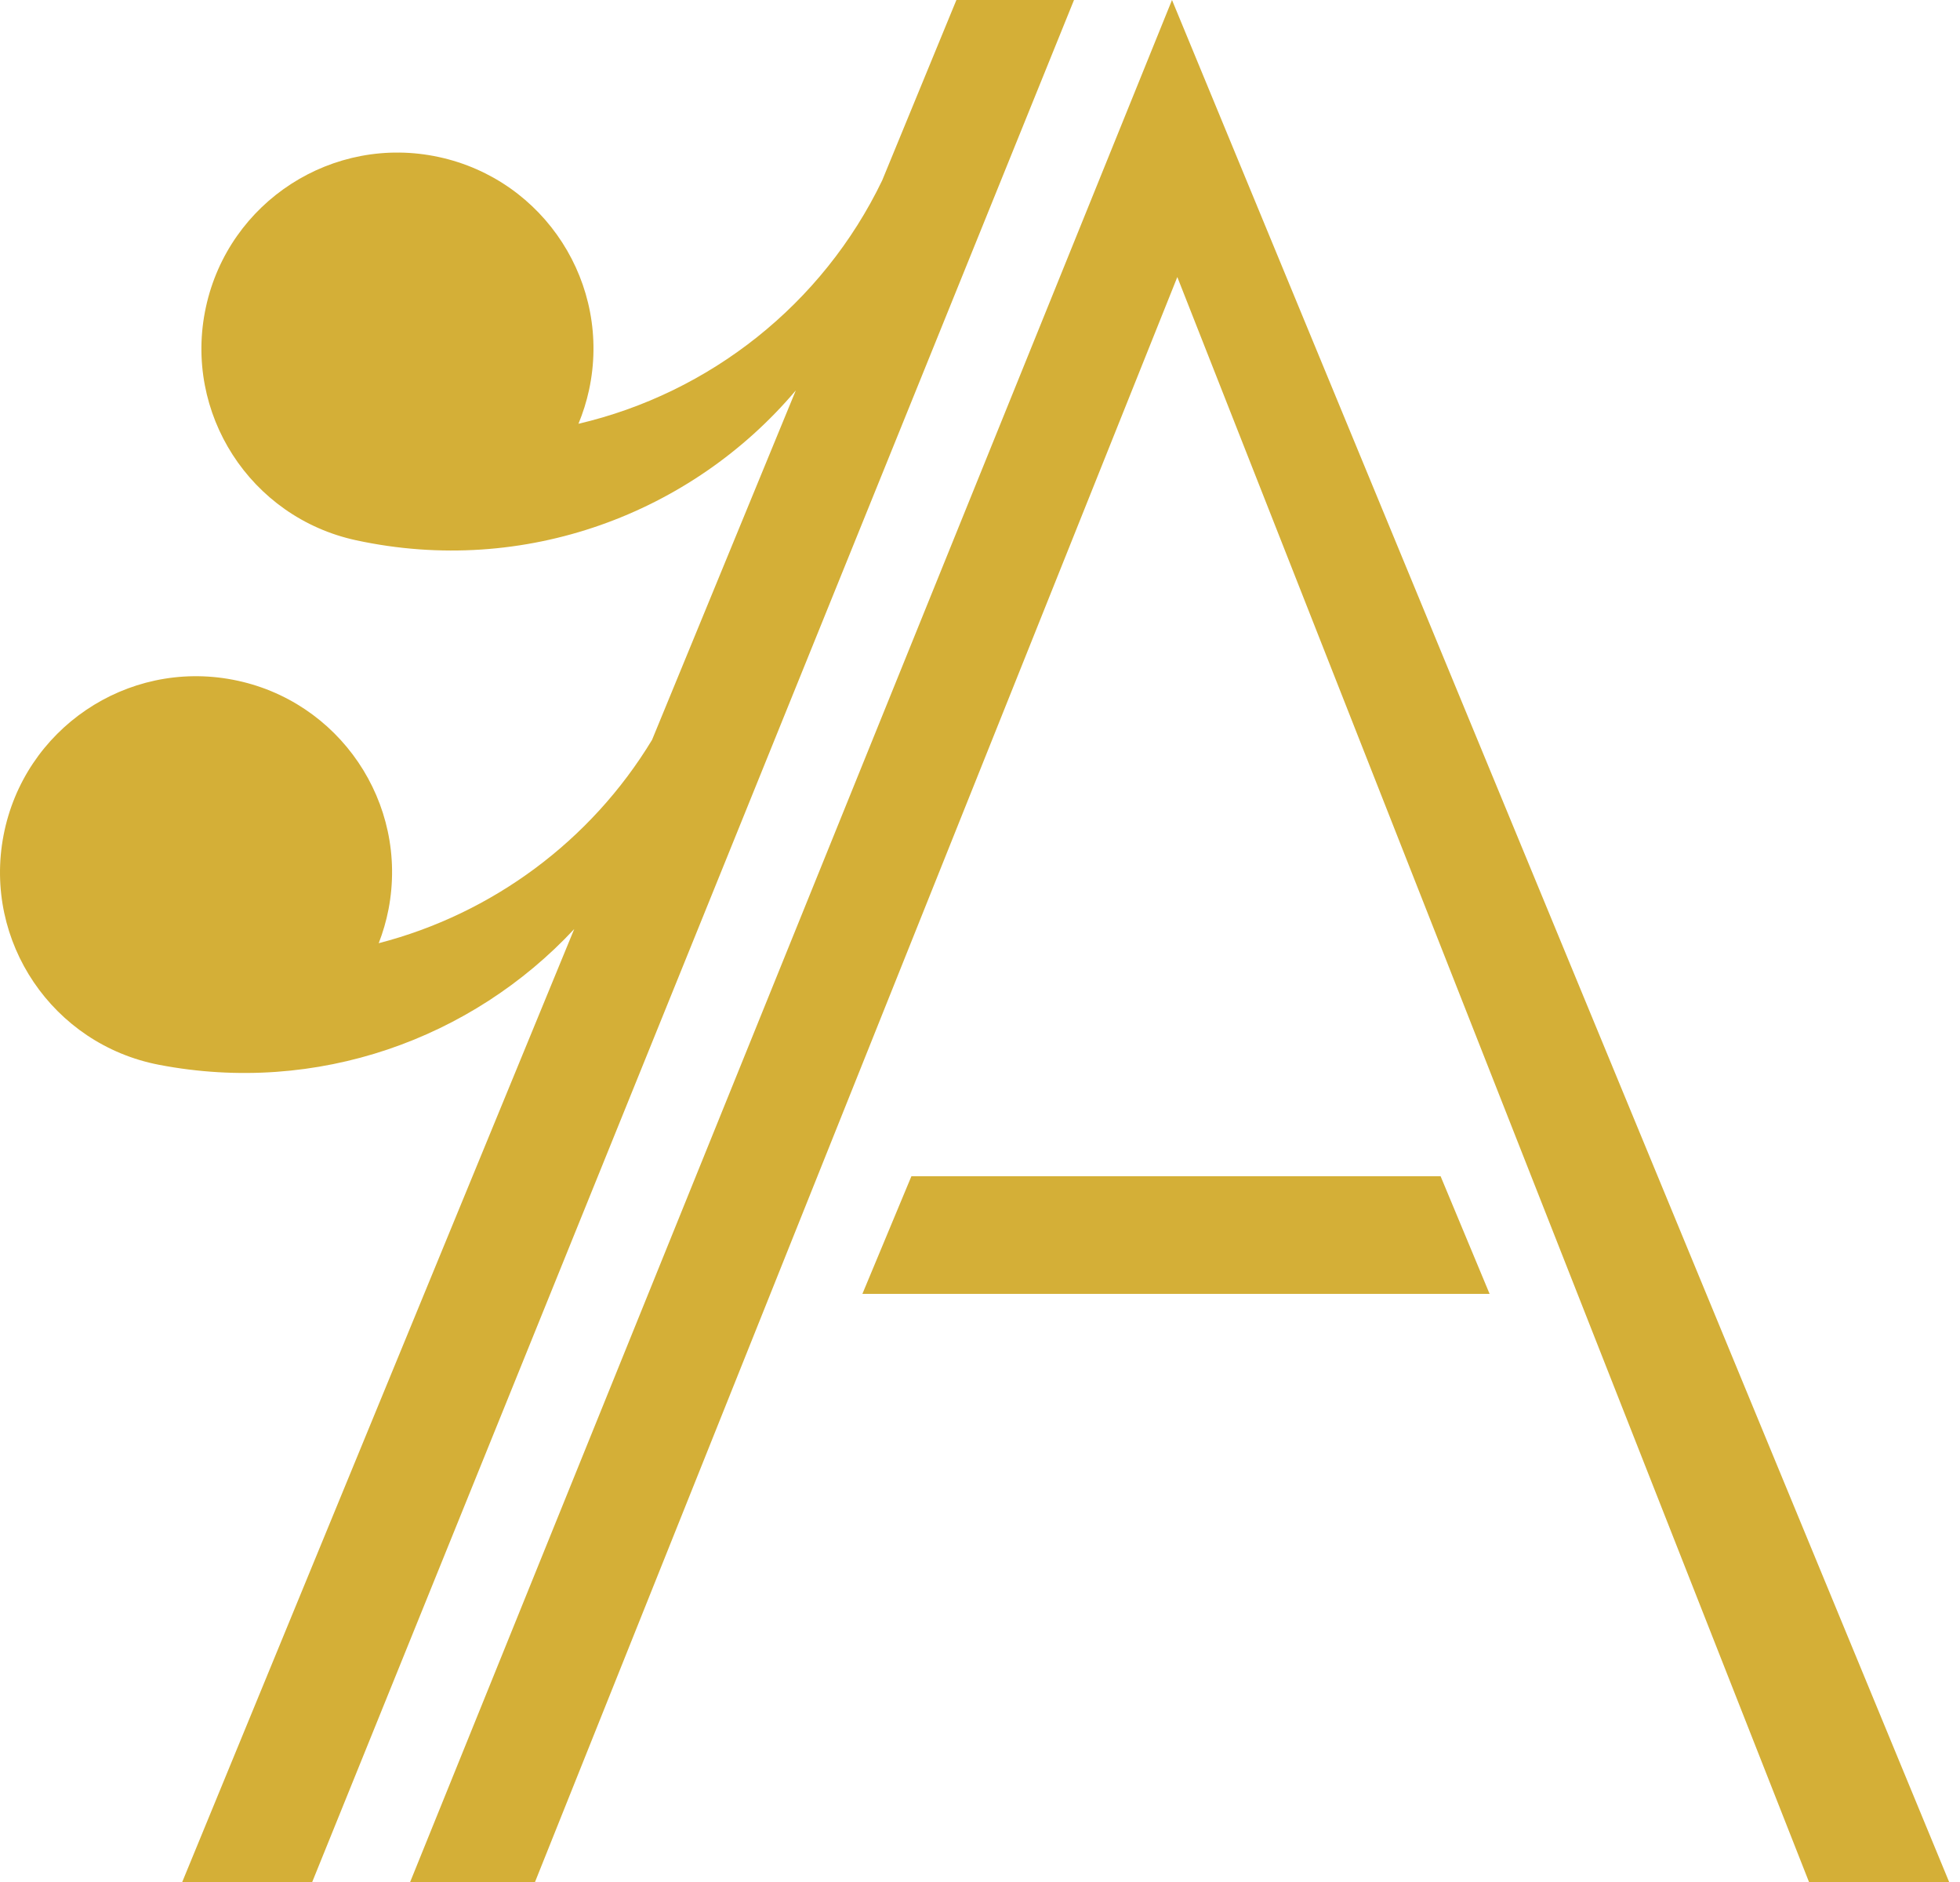
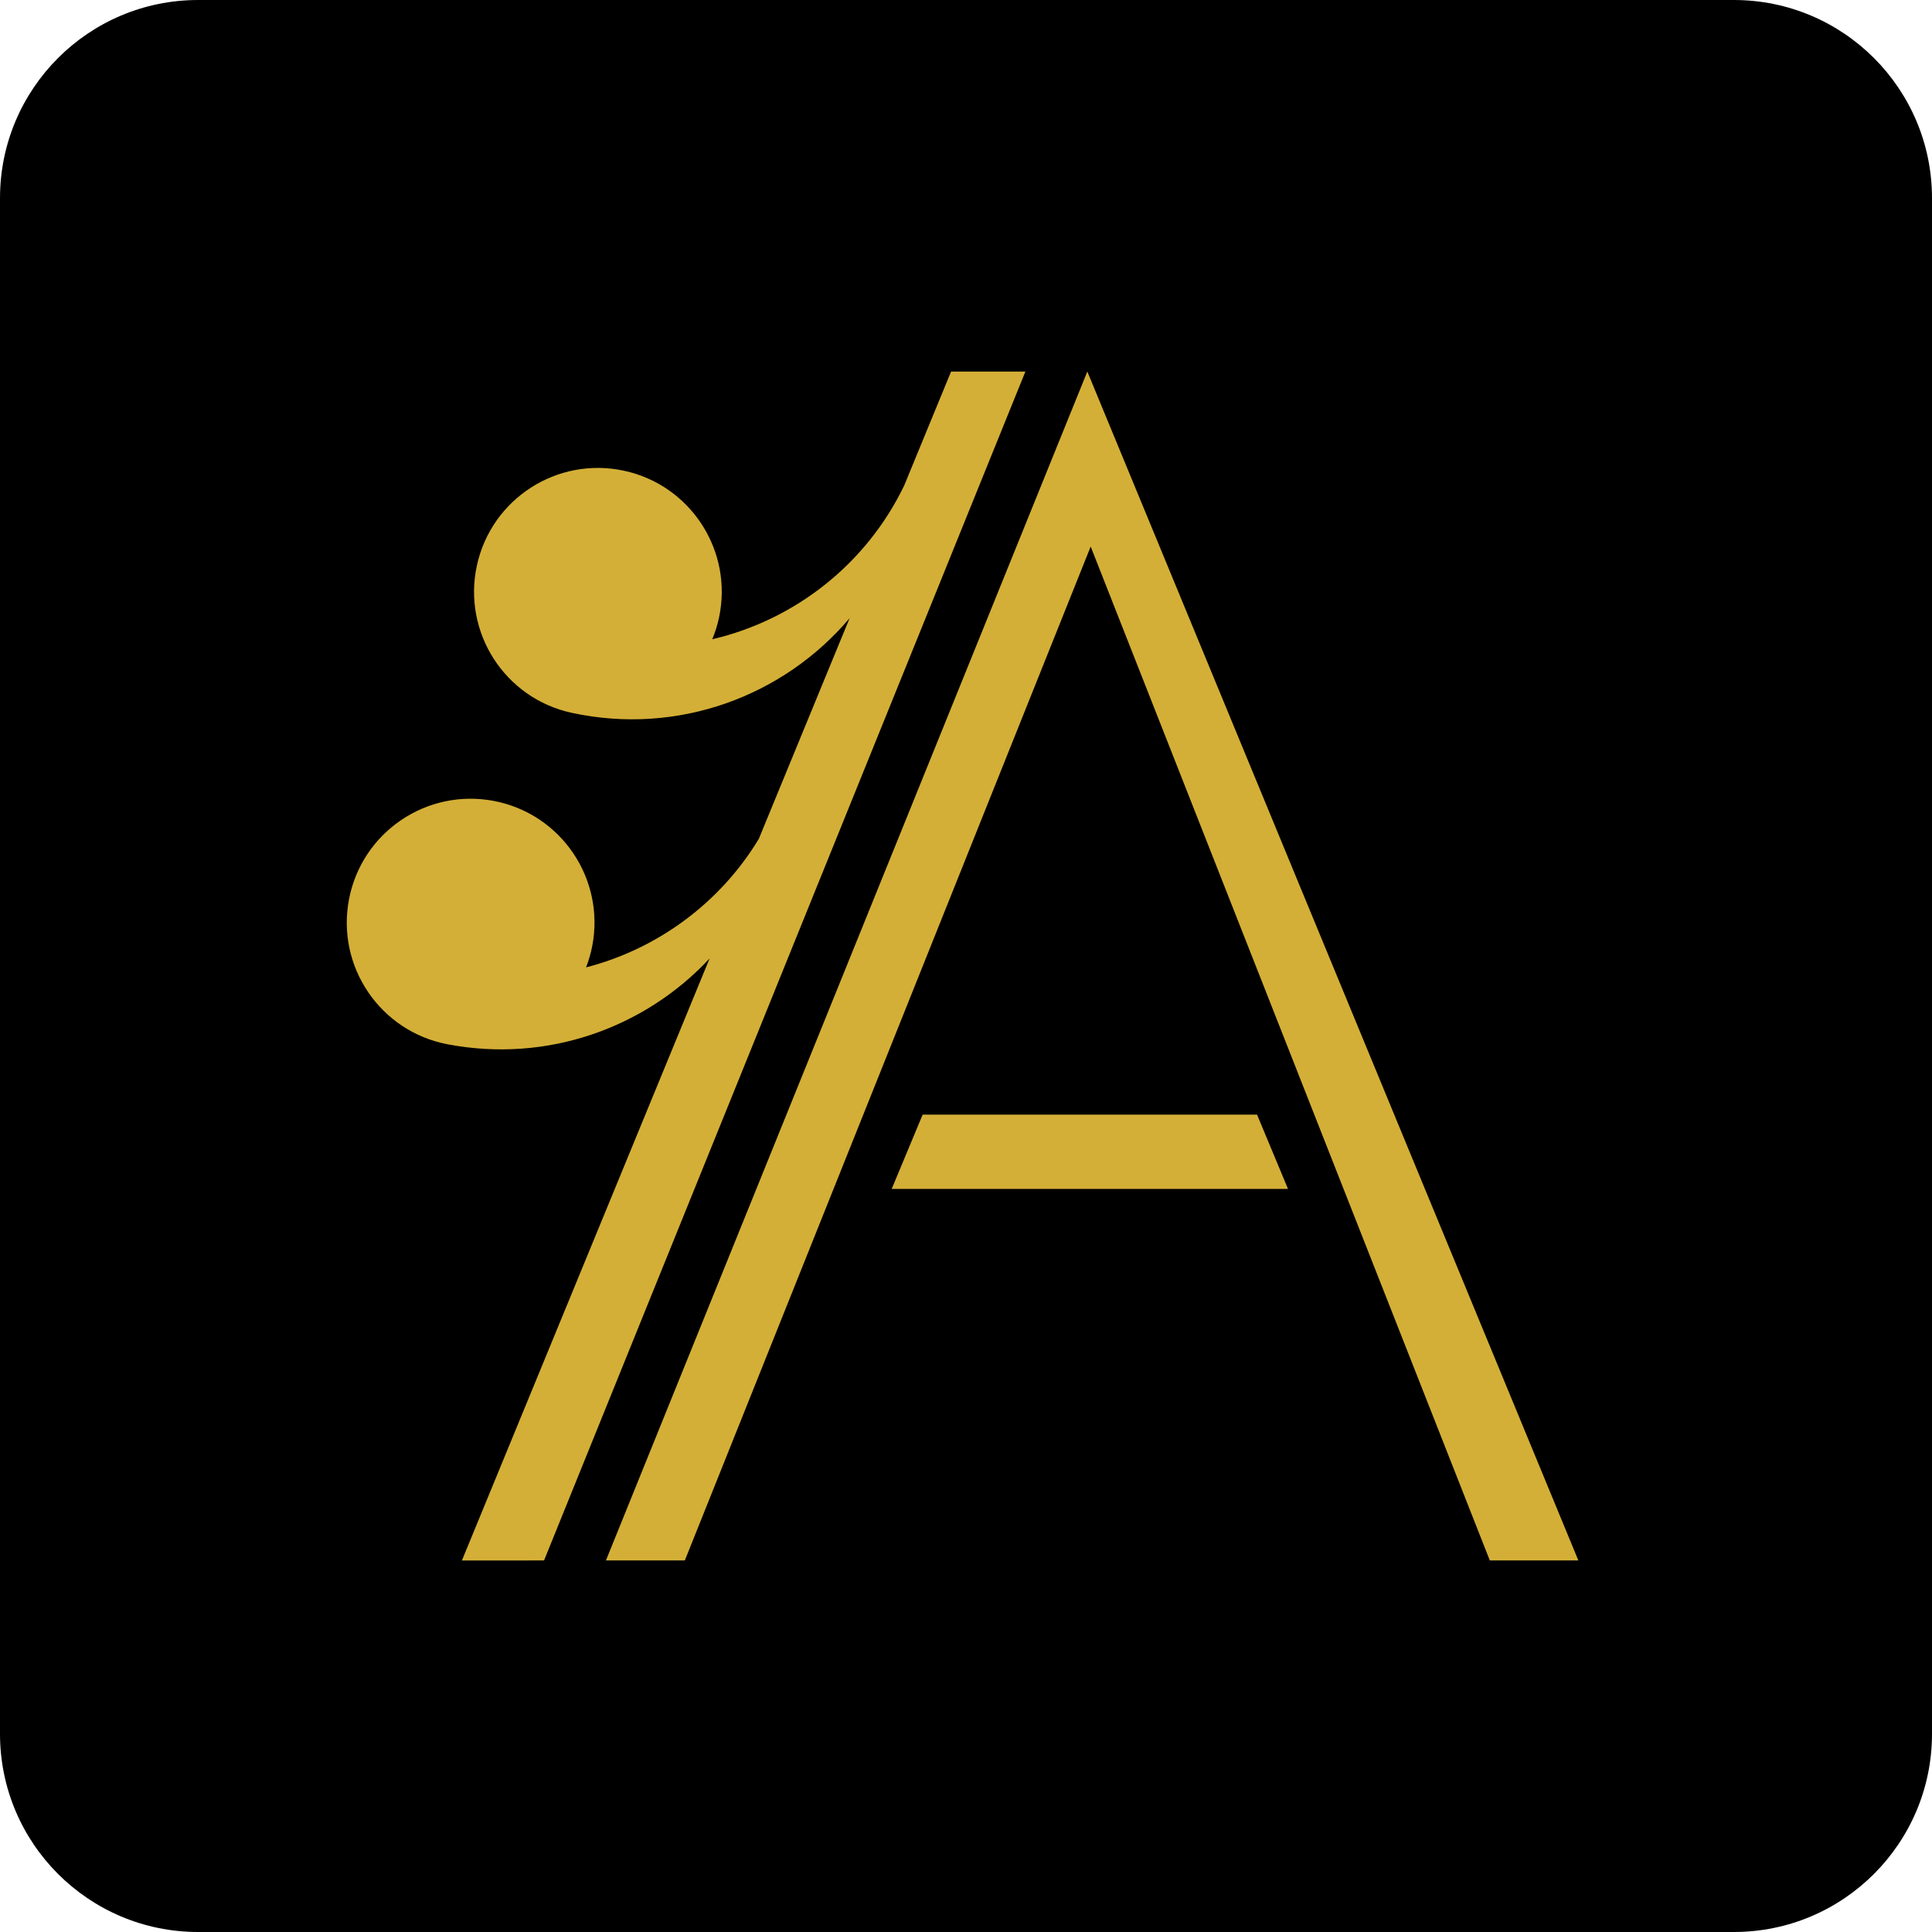
- <svg xmlns="http://www.w3.org/2000/svg" width="100" height="96" viewBox="0 0 100 96" fill="none">
-   <path d="M15.929 96L9.297 96.001L29.297 47.391C24.08 52.99 16.187 55.865 8.117 54.316C2.693 53.275 -0.86 48.034 0.181 42.61C1.222 37.187 6.463 33.633 11.887 34.674C17.311 35.715 20.863 40.956 19.823 46.379C19.707 46.981 19.536 47.56 19.323 48.112C25.112 46.616 30.149 42.895 33.268 37.74L40.602 19.915C35.289 26.199 26.769 29.418 18.165 27.558C12.767 26.391 9.337 21.07 10.504 15.672C11.671 10.274 16.992 6.843 22.39 8.01C27.788 9.177 31.219 14.499 30.052 19.897C29.922 20.496 29.739 21.07 29.513 21.617C36.202 20.053 41.964 15.529 45.008 9.206L48.796 0L54.796 0L15.929 96Z" fill="#D4AF37" />
-   <path d="M20.926 96L59.796 0L99.446 96H92.296L58.366 9.81L62.786 7.34L27.296 96H20.926ZM46.5 60H60H73.5L76 66H44L46.5 60Z" fill="#D4AF37" />
+ <svg xmlns="http://www.w3.org/2000/svg" width="156" height="156" viewBox="0 0 156 156" fill="none">
+   <rect width="156" height="156" rx="16" fill="black" />
+   <path d="M43.929 126L37.297 126.001L57.297 77.391C52.08 82.99 44.187 85.865 36.117 84.316C30.693 83.275 27.14 78.034 28.181 72.61C29.222 67.186 34.463 63.633 39.887 64.674C45.311 65.715 48.863 70.956 47.823 76.379C47.707 76.981 47.536 77.56 47.323 78.112C53.112 76.616 58.15 72.895 61.268 67.74L68.602 49.915C63.289 56.199 54.769 59.418 46.165 57.558C40.767 56.391 37.337 51.07 38.504 45.672C39.671 40.274 44.992 36.843 50.39 38.01C55.788 39.177 59.219 44.499 58.052 49.897C57.922 50.496 57.739 51.07 57.513 51.617C64.202 50.053 69.964 45.529 73.008 39.206L76.796 30L82.796 30L43.929 126Z" fill="#D4AF37" />
+   <path d="M48.926 126L87.796 30L127.446 126H120.296L86.366 39.81L90.786 37.34L55.296 126H48.926ZM74.5 90H88H101.5L104 96H72L74.5 90Z" fill="#D4AF37" />
</svg>
